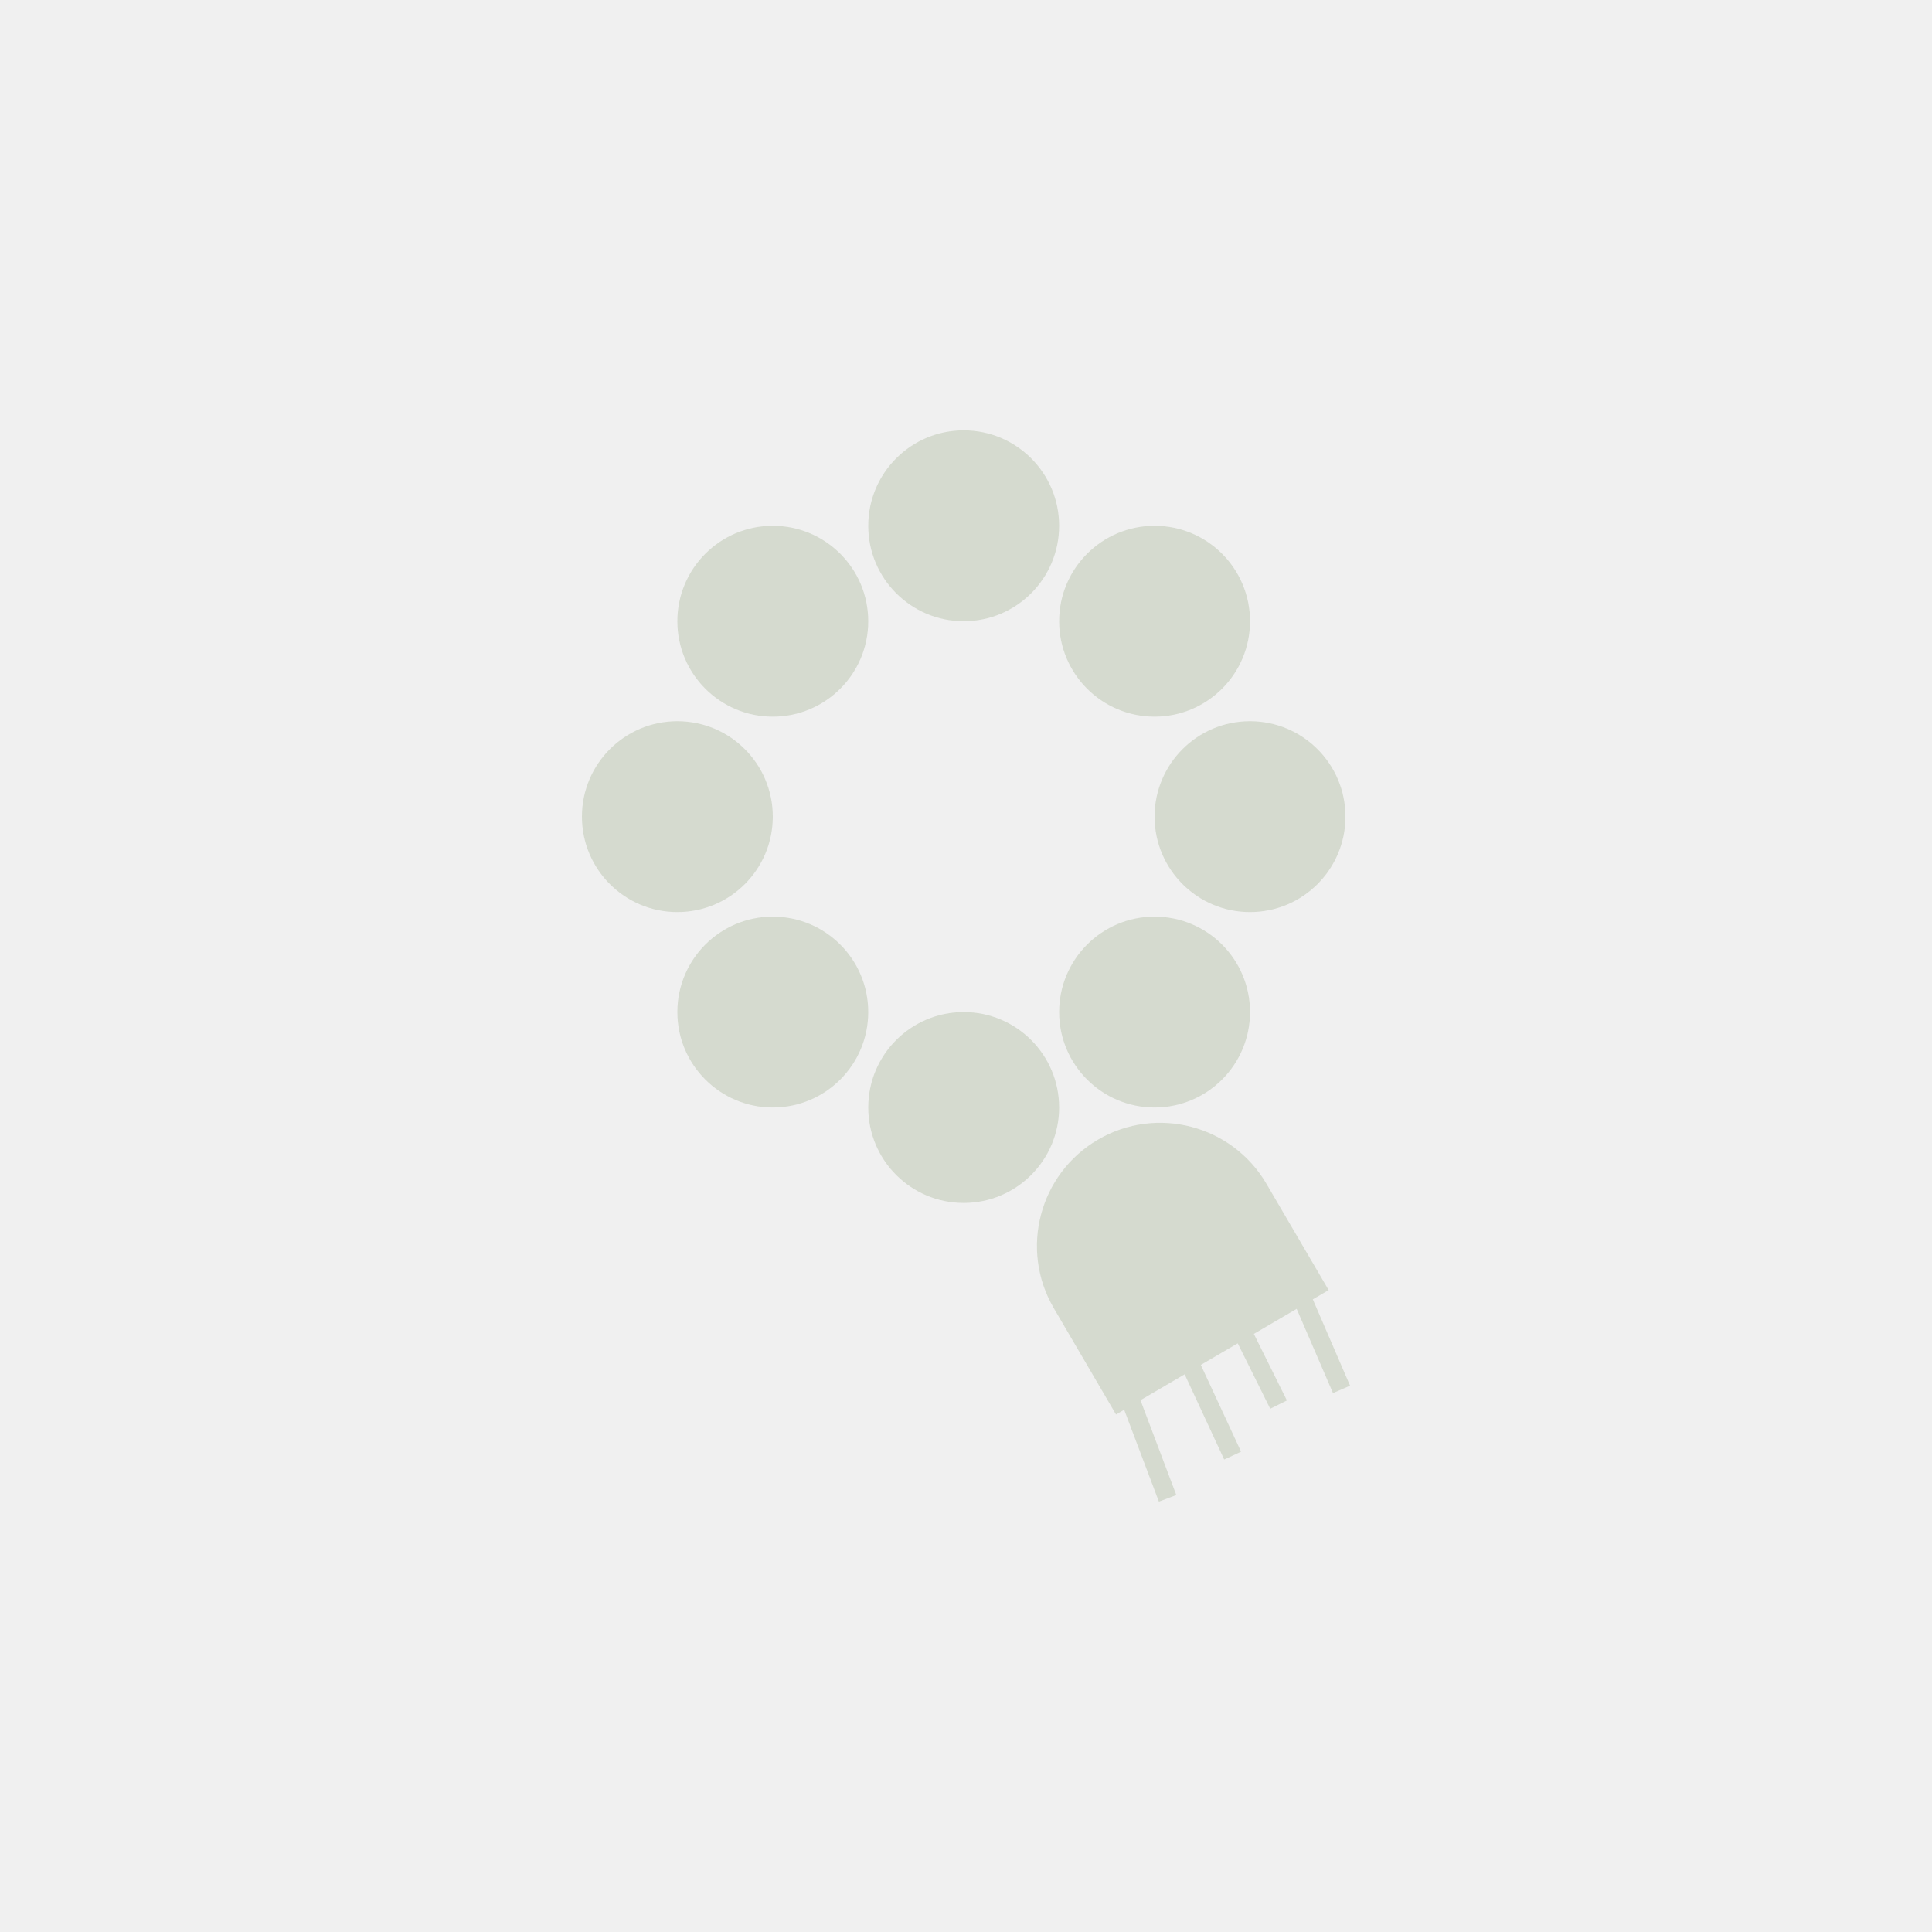
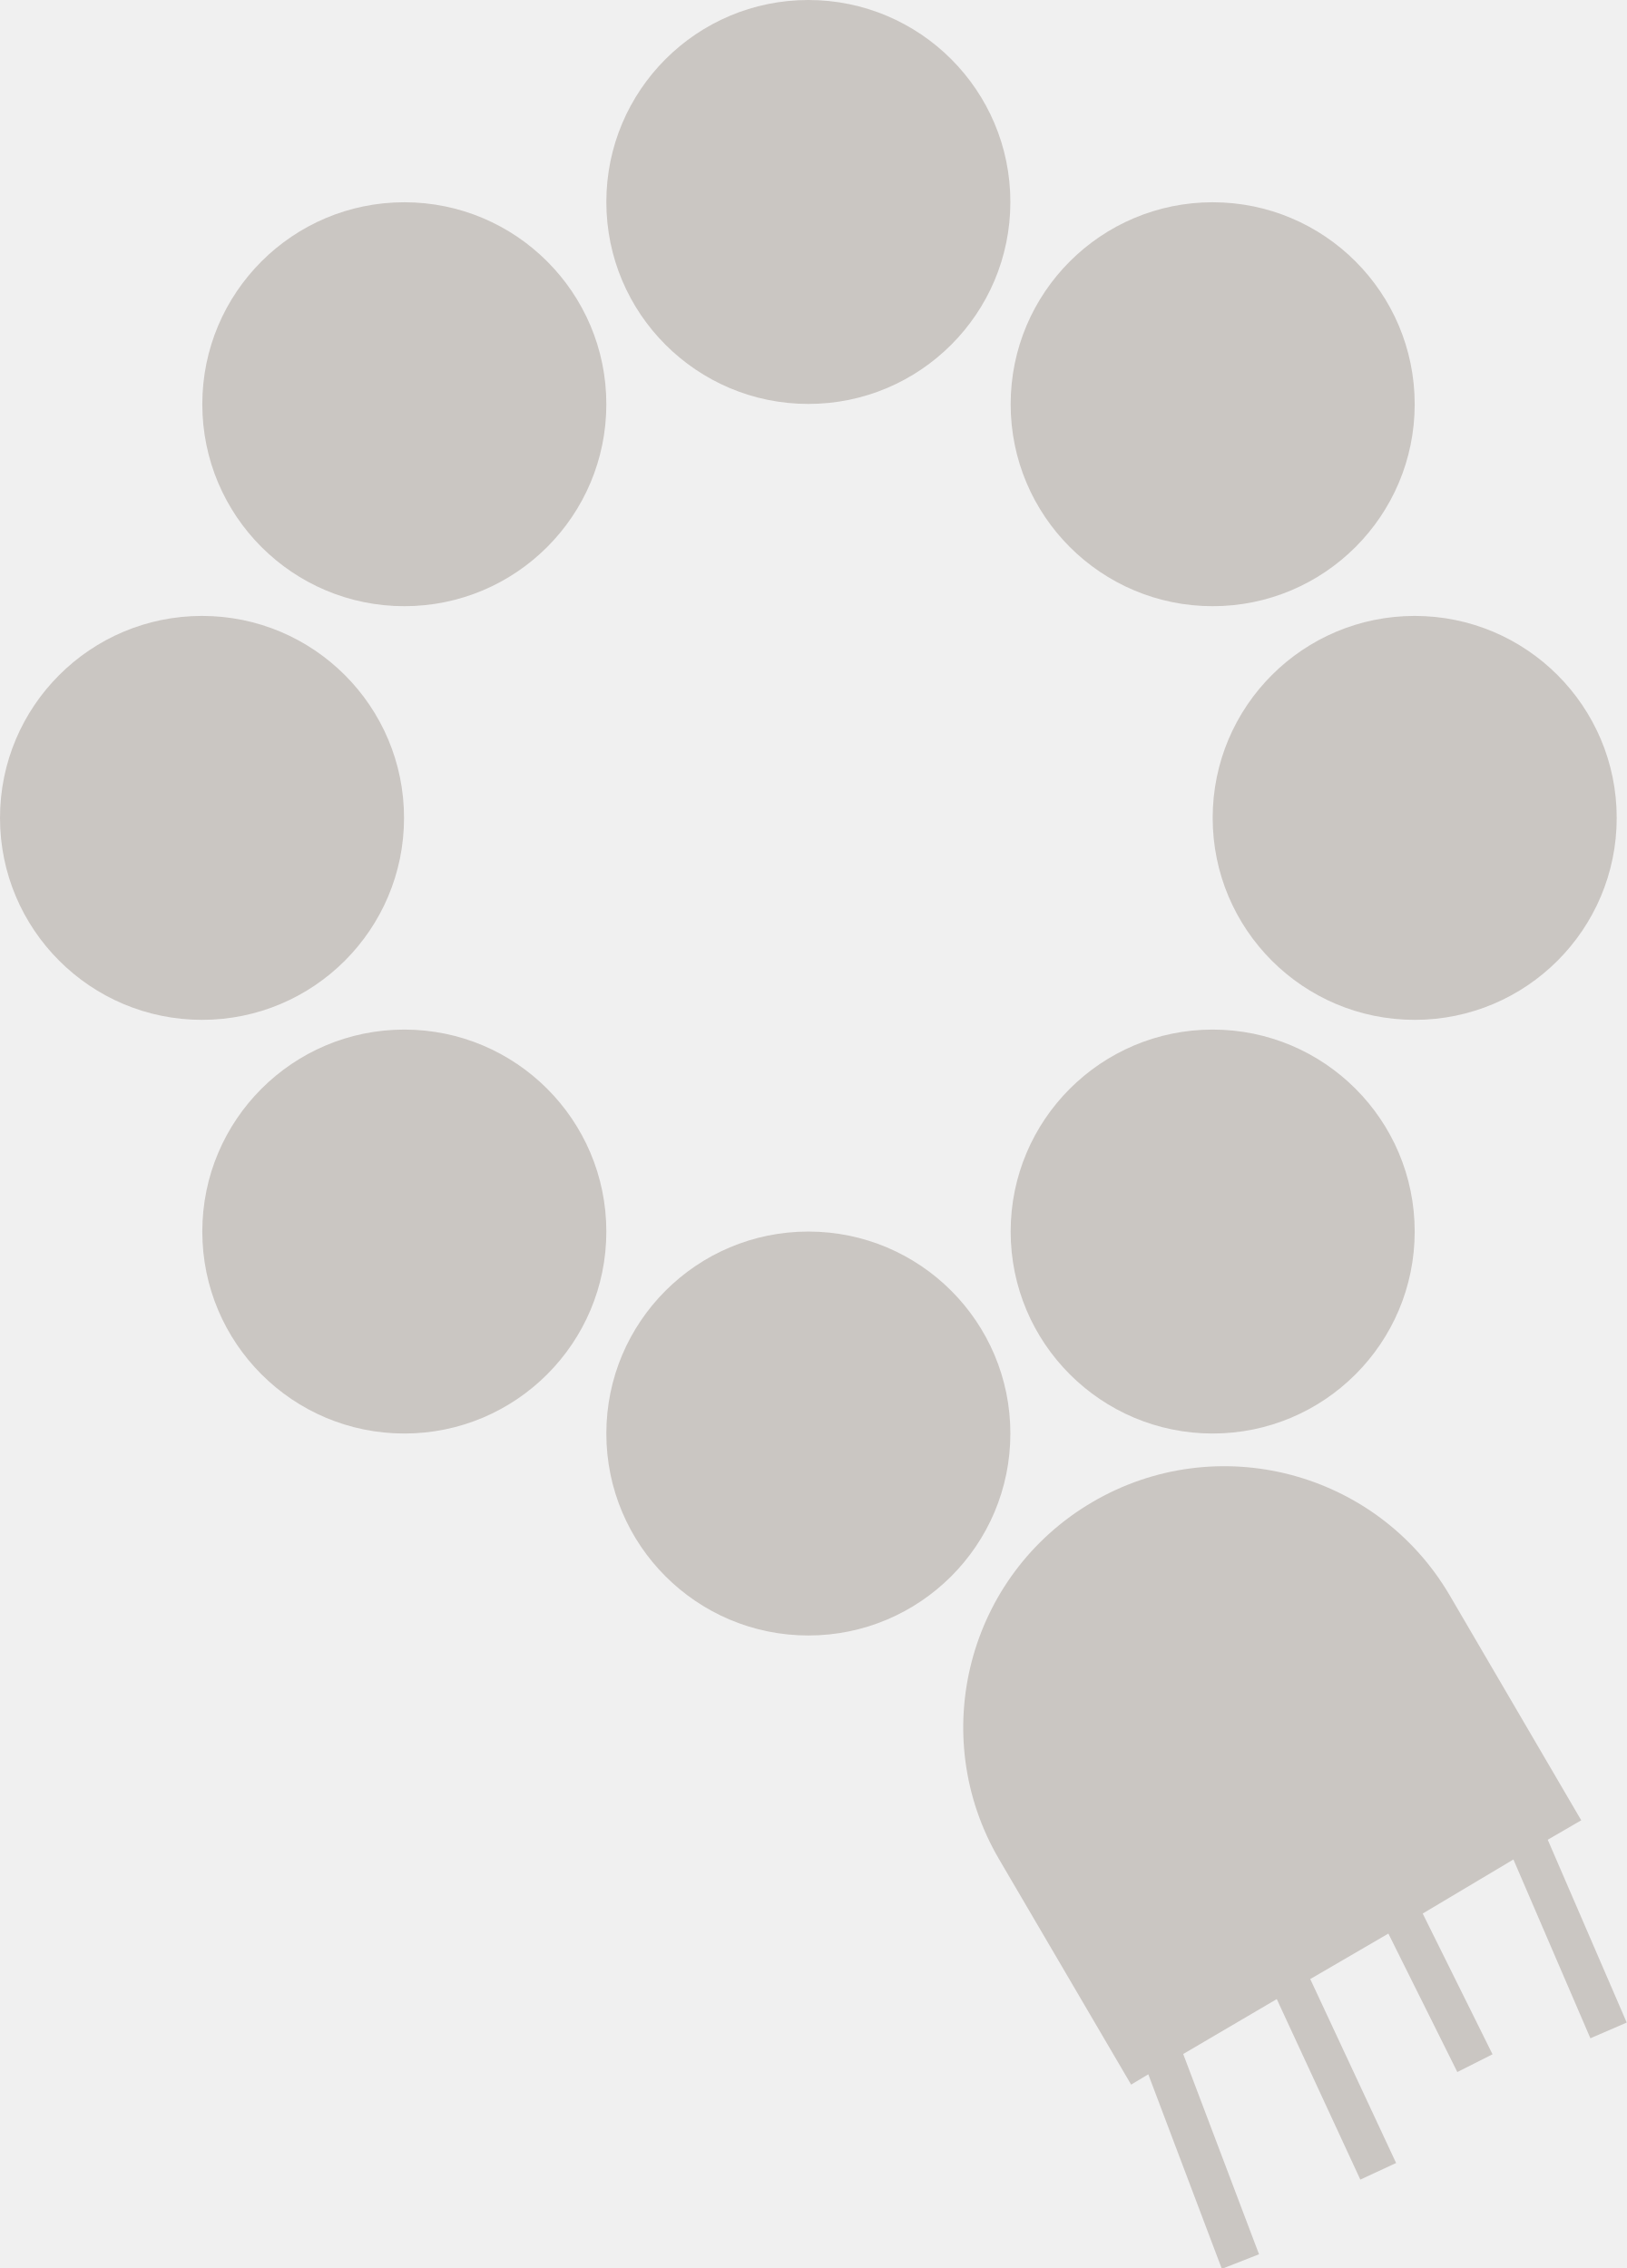
- <svg xmlns="http://www.w3.org/2000/svg" version="1.1" id="Layer_1" x="0px" y="0px" viewBox="0 0 1080 1080" style="enable-background:new 0 0 1080 1080;" xml:space="preserve">
-   <style type="text/css">
- 	.st0{fill:#819069;}
- 	.st1{fill:#96A782;}
- 	.st2{fill:#92CB23;}
- 	.st3{fill:#FED97D;}
- 	.st4{fill:#CBD4DA;}
- 	.st5{fill:#CAD4DB;}
- 	.st6{fill:#9BACB8;}
- 	.st7{fill:#CCD6DD;}
- 	.st8{fill:#E0BC73;}
- 	.st9{fill:#77604F;}
- 	.st10{fill:#CE7C7A;}
- 	.st11{fill:#EBBAA5;}
- 	.st12{fill:#DA9F81;}
- 	.st13{fill:#C66E4F;}
- 	.st14{fill:#636776;}
- 	.st15{fill:#80868E;}
- 	.st16{fill:#A3A8B2;}
- 	.st17{fill:#D0C4AF;}
- 	.st18{fill:none;stroke:#B2A38A;stroke-width:15.612;stroke-miterlimit:10;}
- 	.st19{fill:none;stroke:#604939;stroke-width:20.816;stroke-miterlimit:10;}
- 	.st20{fill:#F2F2F2;}
- 	.st21{fill:#DFBE84;}
- 	.st22{fill:#E8C997;}
- 	.st23{fill:none;stroke:#636776;stroke-width:10.908;stroke-linecap:round;stroke-linejoin:round;stroke-miterlimit:10;}
- 	.st24{fill:#E8E3D9;}
- 	.st25{fill:#EFD08D;}
- 	.st26{fill:#75AECC;}
- 	.st27{fill:#FFFFFF;}
- 	.st28{fill:#B7ACAE;}
- 	.st29{fill:#E4E3E0;}
- 	.st30{fill:#C8C0C2;}
- 	.st31{fill:#656B8D;}
- 	.st32{fill:#CDA585;}
- 	.st33{fill:none;stroke:#636776;stroke-width:10.908;stroke-linecap:round;stroke-linejoin:round;stroke-miterlimit:10;}
- 	.st34{fill:#D6B59C;}
- 	.st35{fill:#E29591;}
- 	.st36{fill:#E7ADAB;}
- 	.st37{fill:#907A68;}
- 	.st38{opacity:0.3;}
- </style>
-   <g class="st38">
-     <circle class="st1" cx="538.71" cy="293.92" r="53.35" />
-     <circle class="st1" cx="432" cy="347.27" r="53.35" />
-     <circle class="st1" cx="378.65" cy="456.51" r="53.35" />
-     <circle class="st1" cx="432" cy="565.75" r="53.35" />
-     <circle class="st1" cx="645.42" cy="347.27" r="53.35" />
-     <circle class="st1" cx="698.77" cy="456.51" r="53.35" />
-     <circle class="st1" cx="645.42" cy="565.75" r="53.35" />
-     <circle class="st1" cx="538.71" cy="619.1" r="53.35" />
-     <path class="st1" d="M745.15,778.75l9.55-4.13l-20.82-48.27l8.85-5.18l-34.78-59.43c-19.21-32.82-61.39-43.86-94.21-24.65   c-32.82,19.21-43.85,61.39-24.65,94.21l34.78,59.43l4.55-2.67l19.41,51.36l9.74-3.68l-20.04-53.02l24.7-14.46l22.1,47.62l9.44-4.38   L671.27,763l20.63-12.07l18.17,36.57l9.32-4.63l-18.48-37.21l23.93-14L745.15,778.75z" />
+ <svg xmlns="http://www.w3.org/2000/svg" viewBox="0 0 56.85 79.28">
+   <defs>
+     <style>.cls-1{opacity:0.3;}.cls-2{fill:#736357;}</style>
+   </defs>
+   <g id="Layer_2" data-name="Layer 2">
+     <g id="Layer_1-2" data-name="Layer 1">
+       <g class="cls-1">
+         <circle class="cls-2" cx="28.25" cy="7.06" r="7.06" />
+         <circle class="cls-2" cx="14.13" cy="14.13" r="7.06" />
+         <circle class="cls-2" cx="7.06" cy="28.59" r="7.06" />
+         <circle class="cls-2" cx="14.13" cy="43.05" r="7.06" />
+         <circle class="cls-2" cx="42.38" cy="14.13" r="7.06" />
+         <circle class="cls-2" cx="49.44" cy="28.59" r="7.06" />
+         <circle class="cls-2" cx="42.38" cy="43.05" r="7.06" />
+         <circle class="cls-2" cx="28.25" cy="50.11" r="7.06" />
+         <path class="cls-2" d="M55.58,71.25l1.27-.55-2.76-6.39,1.17-.68-4.6-7.87A9.12,9.12,0,0,0,34.92,65l4.61,7.87.6-.36,2.57,6.8L44,78.8l-2.65-7,3.27-1.92,2.92,6.31,1.25-.58-3-6.43,2.73-1.59,2.41,4.84,1.23-.62-2.44-4.92L52.89,65Z" />
+       </g>
+     </g>
  </g>
</svg>
